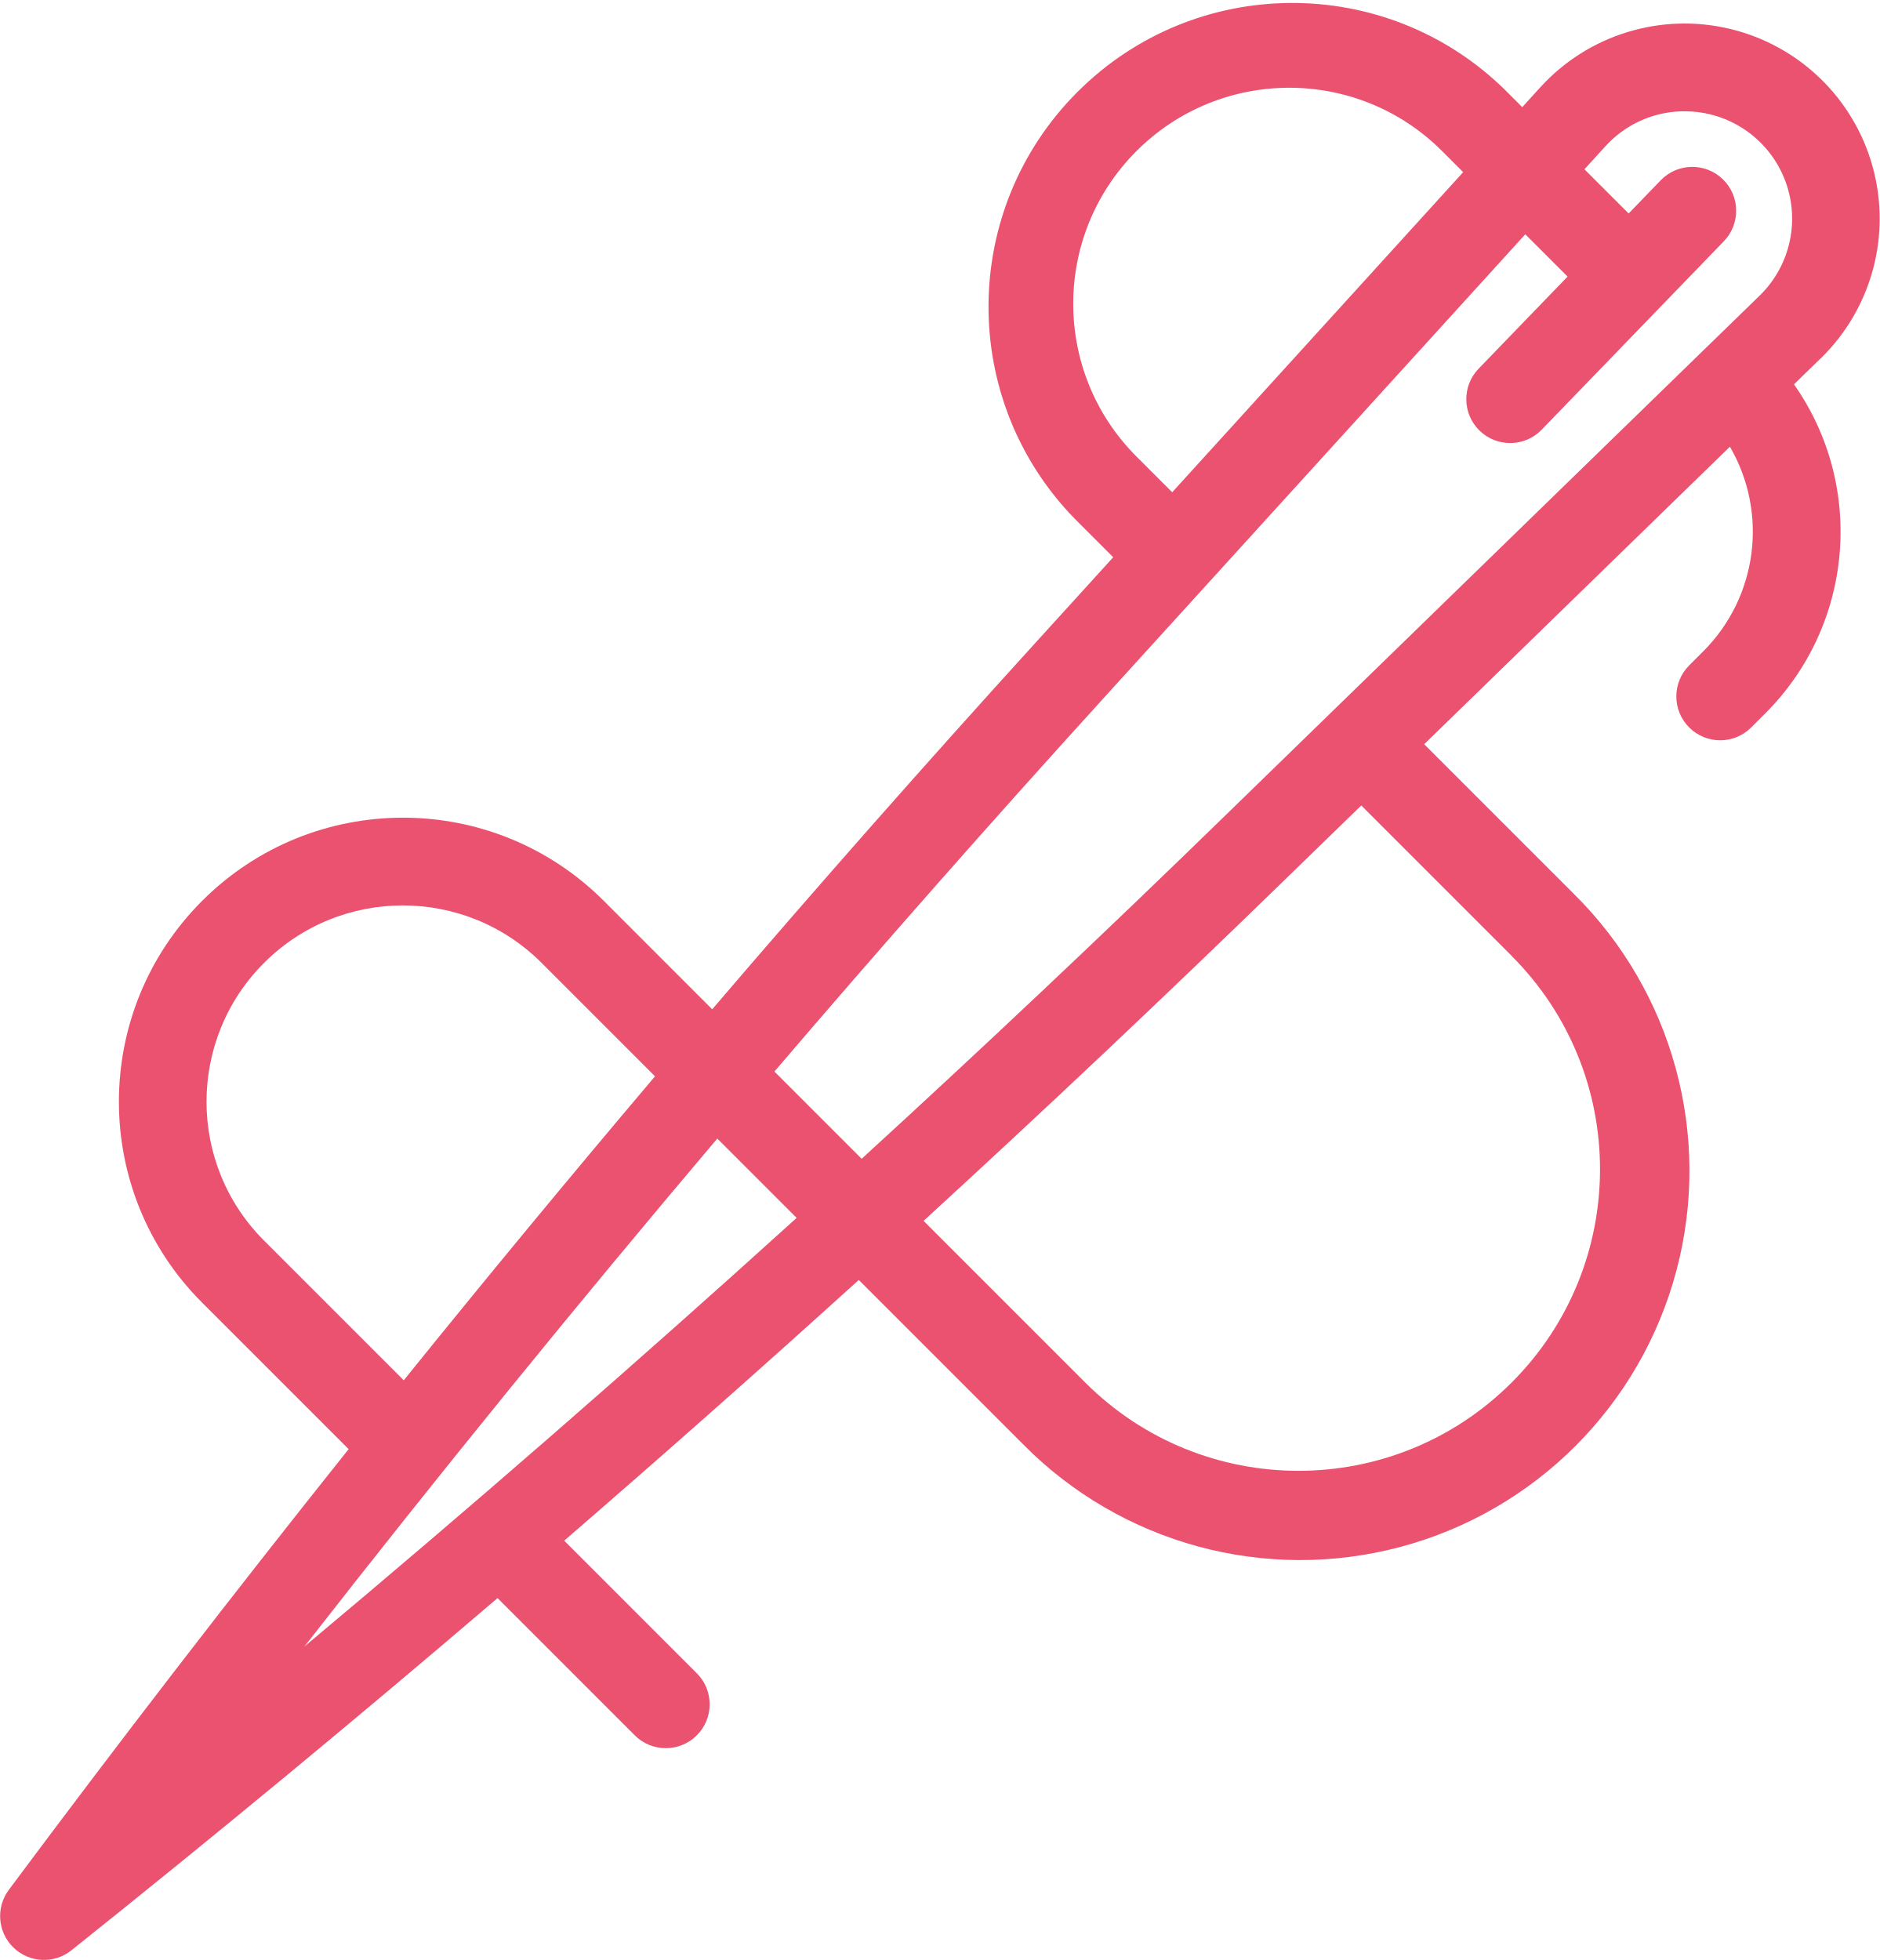
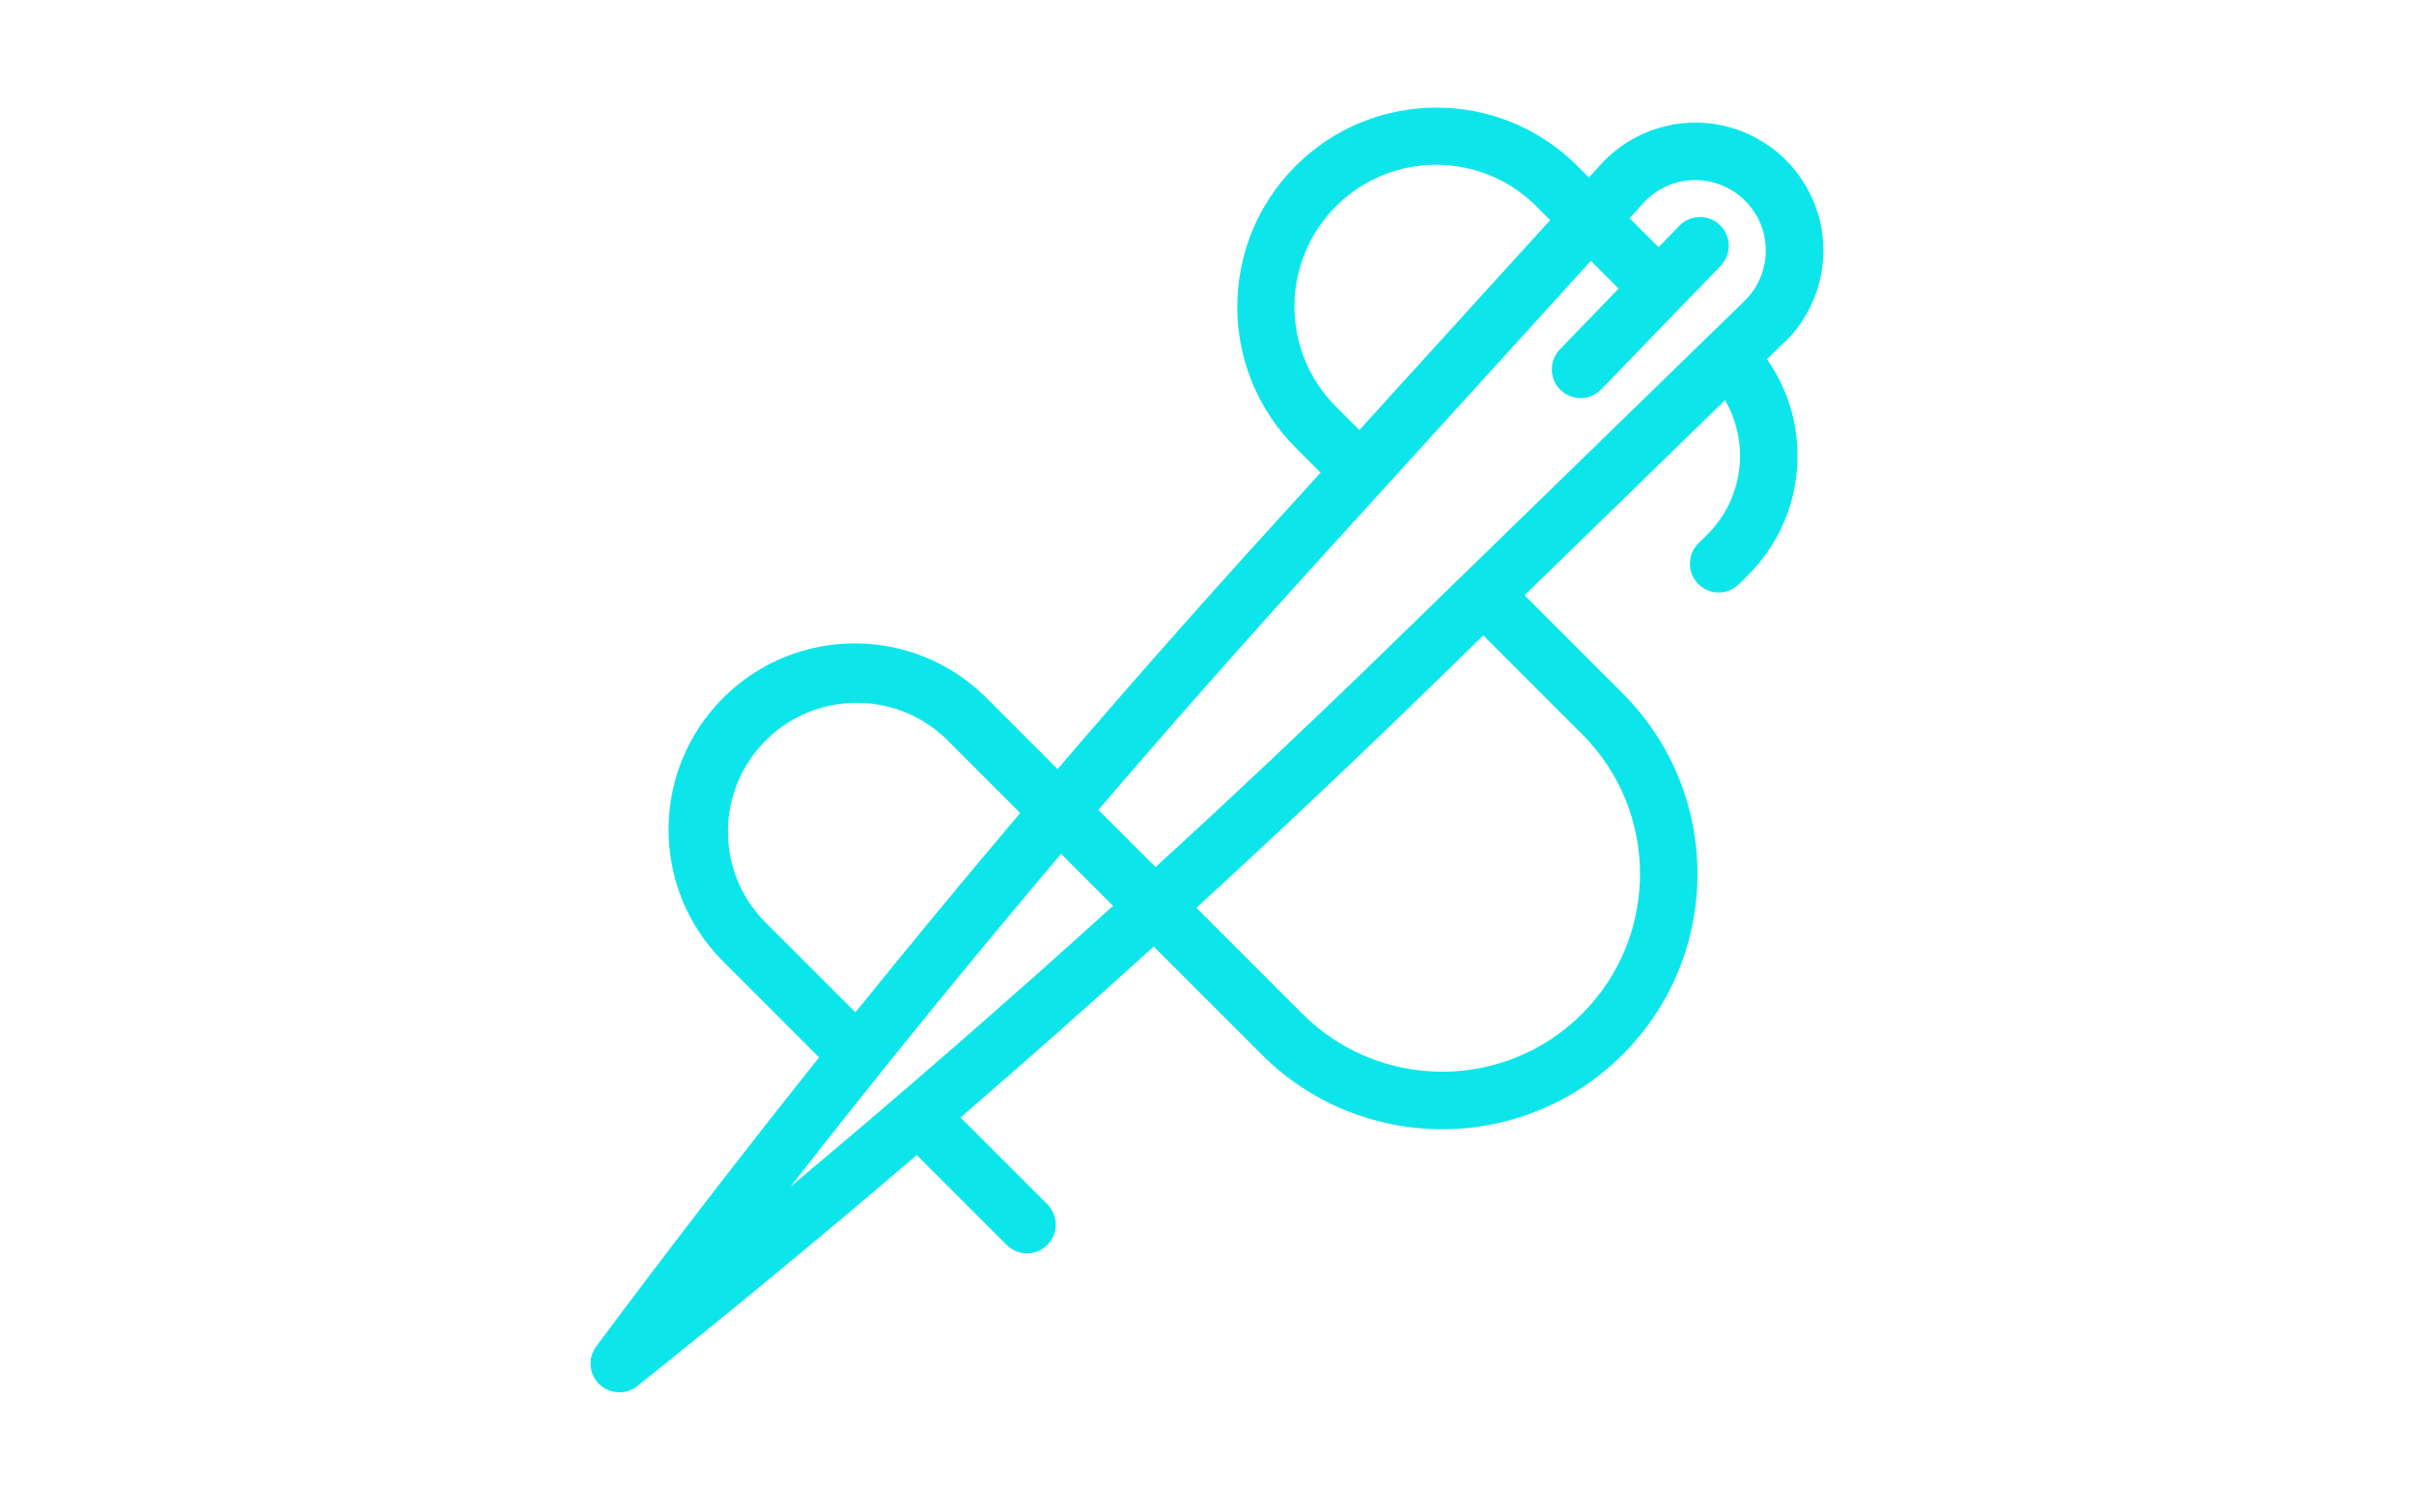
- <svg xmlns="http://www.w3.org/2000/svg" width="73.965" height="77.121" viewBox="0 0 73.965 77.121">
-   <path id="Trazado_114242" data-name="Trazado 114242" d="M2293.528,1158.366a7.677,7.677,0,1,0-11.035-10.666l-.71.781-.715-.715a11.953,11.953,0,0,0-16.9,16.905l1.52,1.52-3.064,3.371q-6.448,7.091-12.715,14.416l-4.265-4.266a11.177,11.177,0,0,0-15.806,15.808l5.765,5.765q-6.846,8.578-13.373,17.344a1.726,1.726,0,0,0,2.461,2.379q8.477-6.767,16.771-13.862l5.4,5.4a1.726,1.726,0,0,0,2.441-2.442l-5.218-5.218q5.855-5.06,11.591-10.258l6.474,6.474a15.319,15.319,0,1,0,21.664-21.664l-5.89-5.89,12.03-11.706a6.655,6.655,0,0,1-1.048,8.05l-.555.555a1.726,1.726,0,0,0,2.441,2.441l.555-.555a10.1,10.1,0,0,0,1.128-12.946l1.053-1.024Zm-26.923,3.864a8.5,8.5,0,1,1,12.021-12.023l.832.832-11.449,12.595Zm-1.431,9.654,16.728-18.4,1.664,1.664-3.5,3.624a1.726,1.726,0,1,0,2.482,2.4l7.167-7.414a1.726,1.726,0,0,0-2.483-2.4l-1.263,1.307-1.74-1.739.821-.9a4.193,4.193,0,0,1,2.99-1.381l.141,0a4.224,4.224,0,0,1,2.942,7.252l-21.174,20.6q-6.956,6.771-14.159,13.363l-3.433-3.433Q2258.668,1179.046,2265.174,1171.885Zm-32.9,21.194a7.724,7.724,0,0,1,10.923-10.925l4.462,4.462q-5.013,5.92-9.887,11.961Zm1.593,15.969q7.911-10.139,16.242-19.983l3.122,3.122q-9.514,8.62-19.363,16.861Zm47.5-27.166a11.866,11.866,0,0,1-16.781,16.782l-6.36-6.36q7.176-6.575,14.123-13.333l3.1-3.012,5.923,5.924Z" transform="translate(-2221.885 -1144.265)" fill="#ea526f" />
+ <svg xmlns="http://www.w3.org/2000/svg" id="Grupo_58630" data-name="Grupo 58630" width="103.104" height="64.565" viewBox="0 0 103.104 64.565">
+   <rect id="BG-2" width="103.104" height="64.565" fill="#0ce6ea" opacity="0" />
+   <path id="Trazado_114242" data-name="Trazado 114242" d="M2272.884,1154.3a5.465,5.465,0,1,0-7.855-7.593l-.506.556-.509-.509a8.509,8.509,0,0,0-12.033,12.034l1.082,1.082-2.181,2.4q-4.589,5.048-9.051,10.262l-3.036-3.037a7.956,7.956,0,0,0-11.251,11.253l4.1,4.1q-4.874,6.106-9.52,12.346a1.229,1.229,0,0,0,1.752,1.694q6.034-4.817,11.939-9.868l3.846,3.846a1.229,1.229,0,0,0,1.738-1.738l-3.715-3.714q4.168-3.6,8.251-7.3l4.609,4.609a10.9,10.9,0,1,0,15.422-15.422l-4.193-4.193,8.563-8.333a4.737,4.737,0,0,1-.746,5.73l-.4.395a1.229,1.229,0,0,0,1.738,1.738l.4-.4a7.192,7.192,0,0,0,.8-9.215l.75-.729Zm-19.165,2.751a6.051,6.051,0,1,1,8.557-8.559l.592.592-8.15,8.966Zm-1.019,6.872,11.908-13.1,1.185,1.185-2.494,2.58a1.229,1.229,0,1,0,1.767,1.708l5.1-5.278a1.229,1.229,0,0,0-1.767-1.708l-.9.93-1.238-1.238.584-.643a2.984,2.984,0,0,1,2.128-.983h.1a3.007,3.007,0,0,1,2.094,5.163l-15.073,14.667q-4.952,4.82-10.079,9.513l-2.444-2.443Q2248.069,1169.024,2252.7,1163.926Zm-23.419,15.087a5.5,5.5,0,0,1,7.776-7.777l3.176,3.176q-3.568,4.214-7.038,8.515Zm1.134,11.368q5.631-7.218,11.562-14.225l2.222,2.222q-6.773,6.136-13.784,12Zm33.816-19.338a8.447,8.447,0,0,1-11.946,11.946l-4.527-4.528q5.108-4.68,10.054-9.491l2.2-2.144,4.216,4.217Z" transform="translate(-2196.659 -1139.682)" fill="#0ce6ea" />
</svg>
